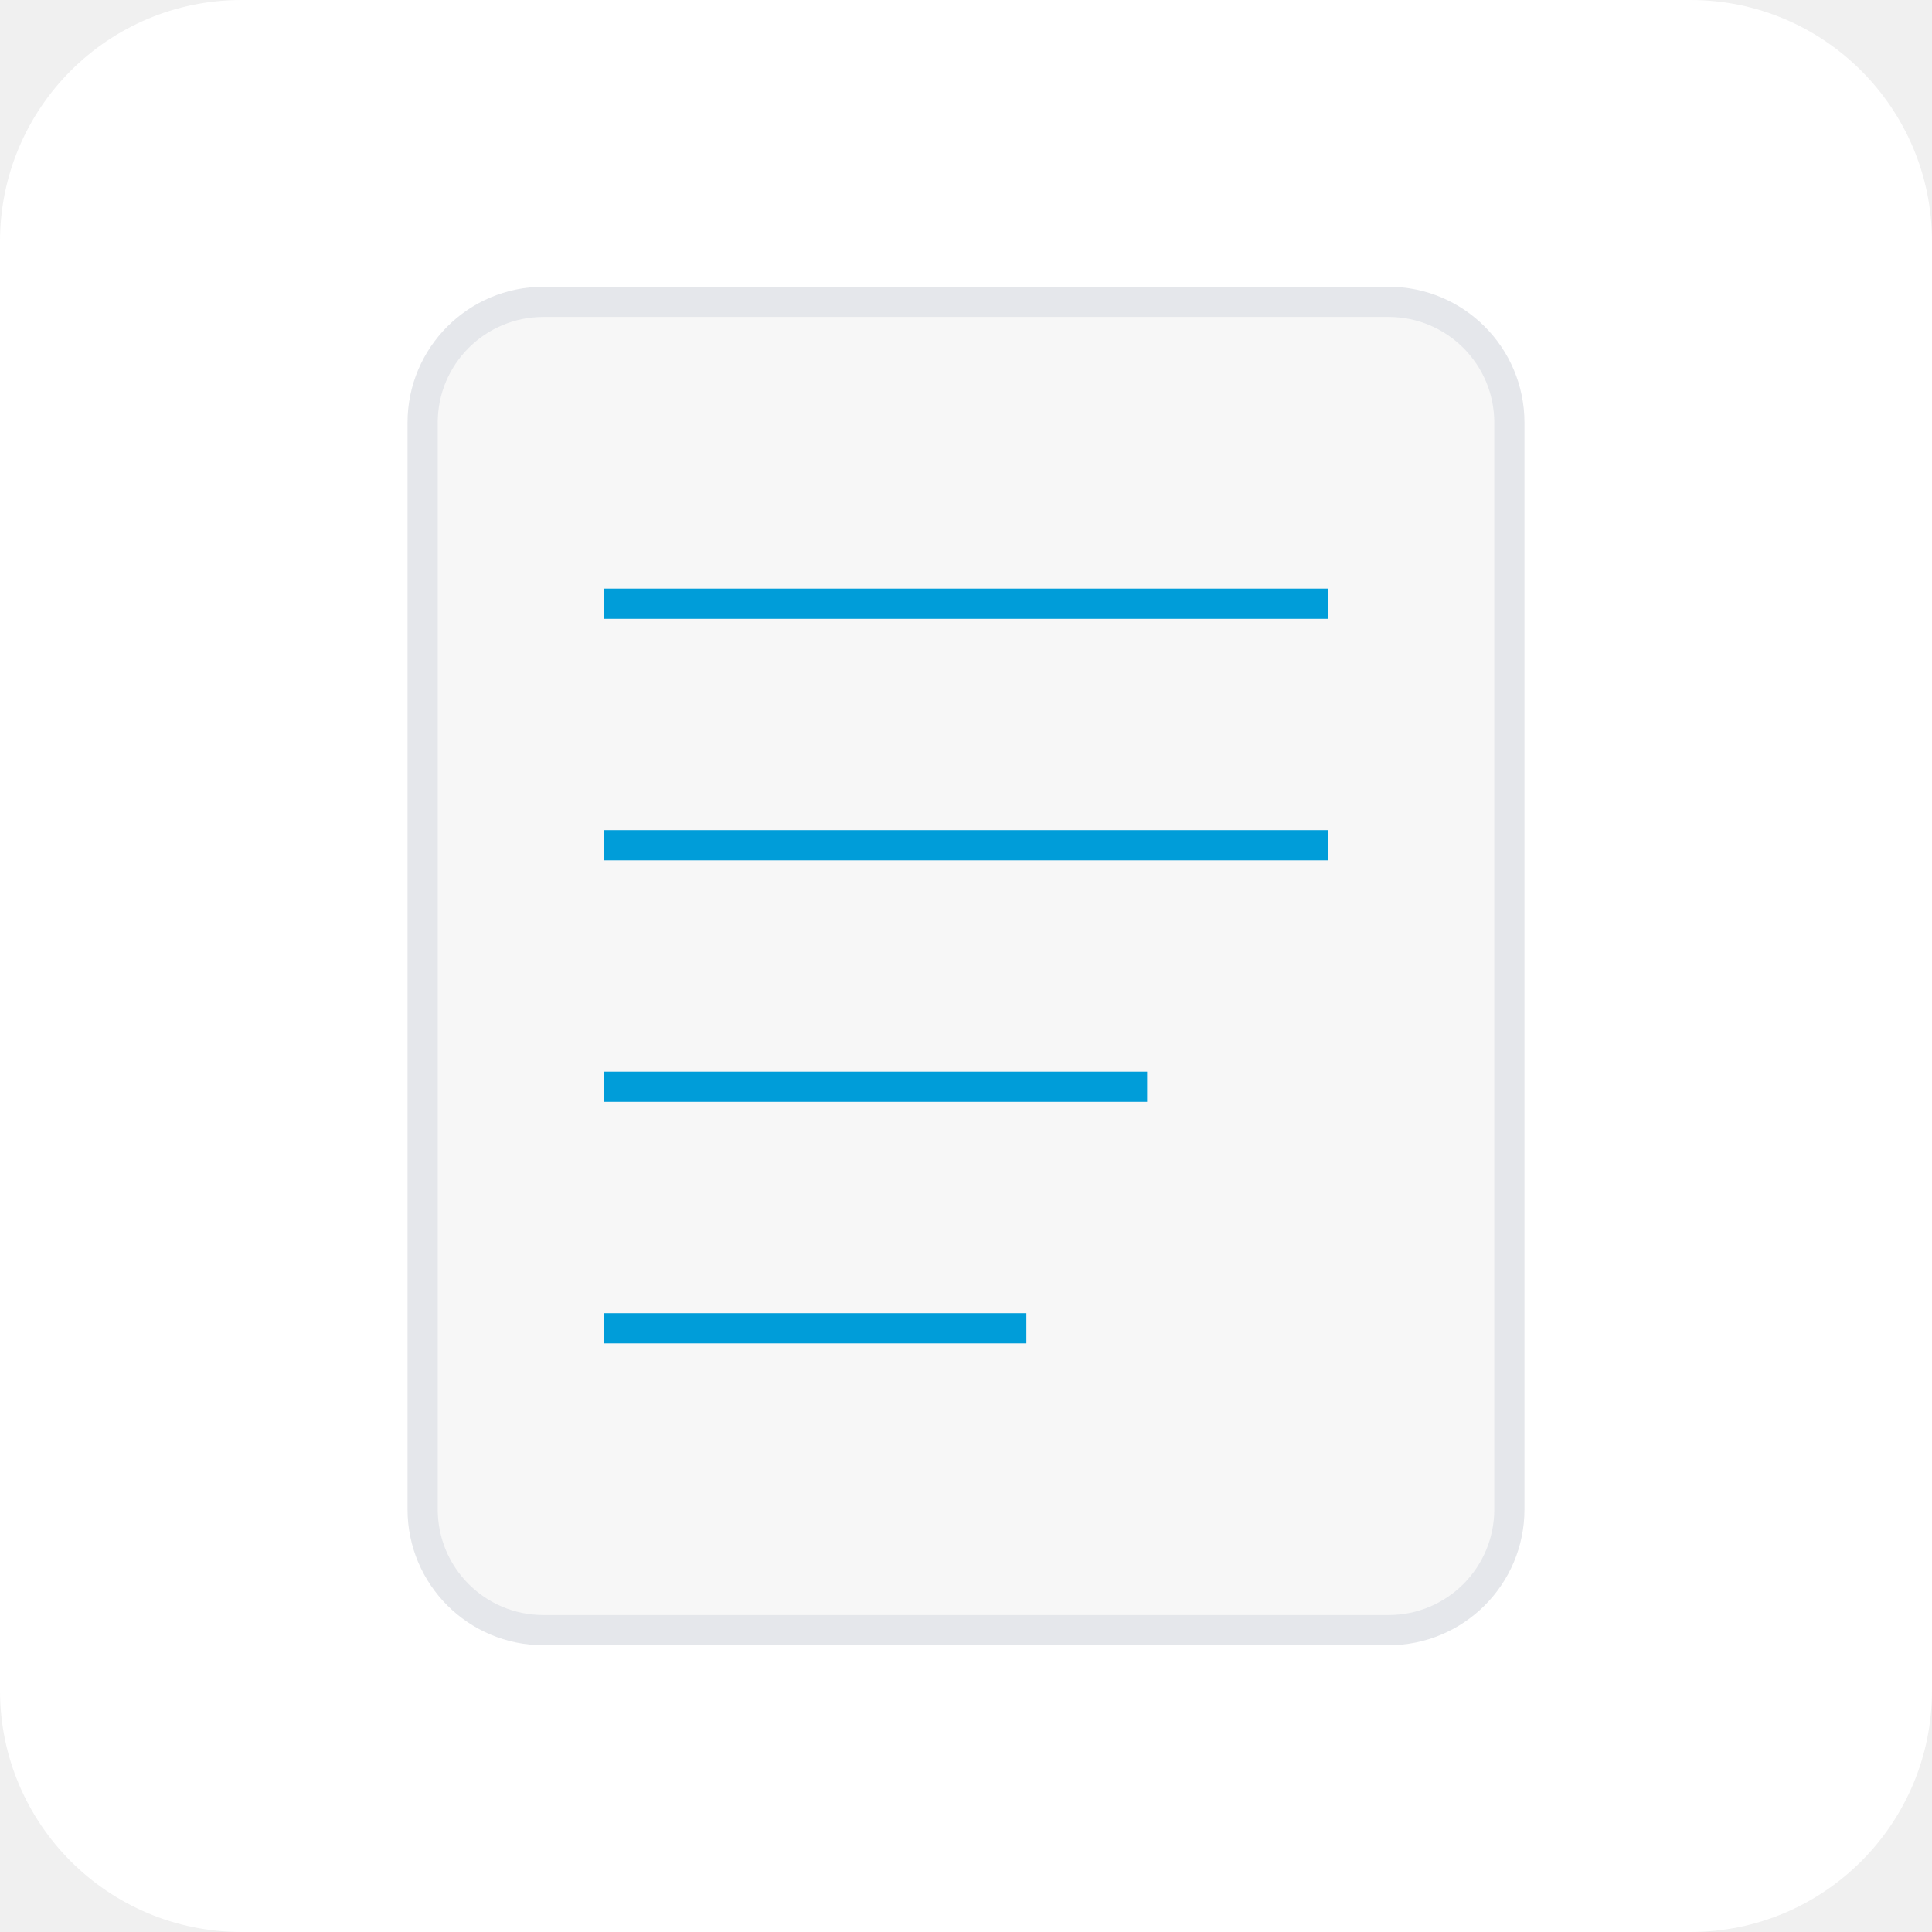
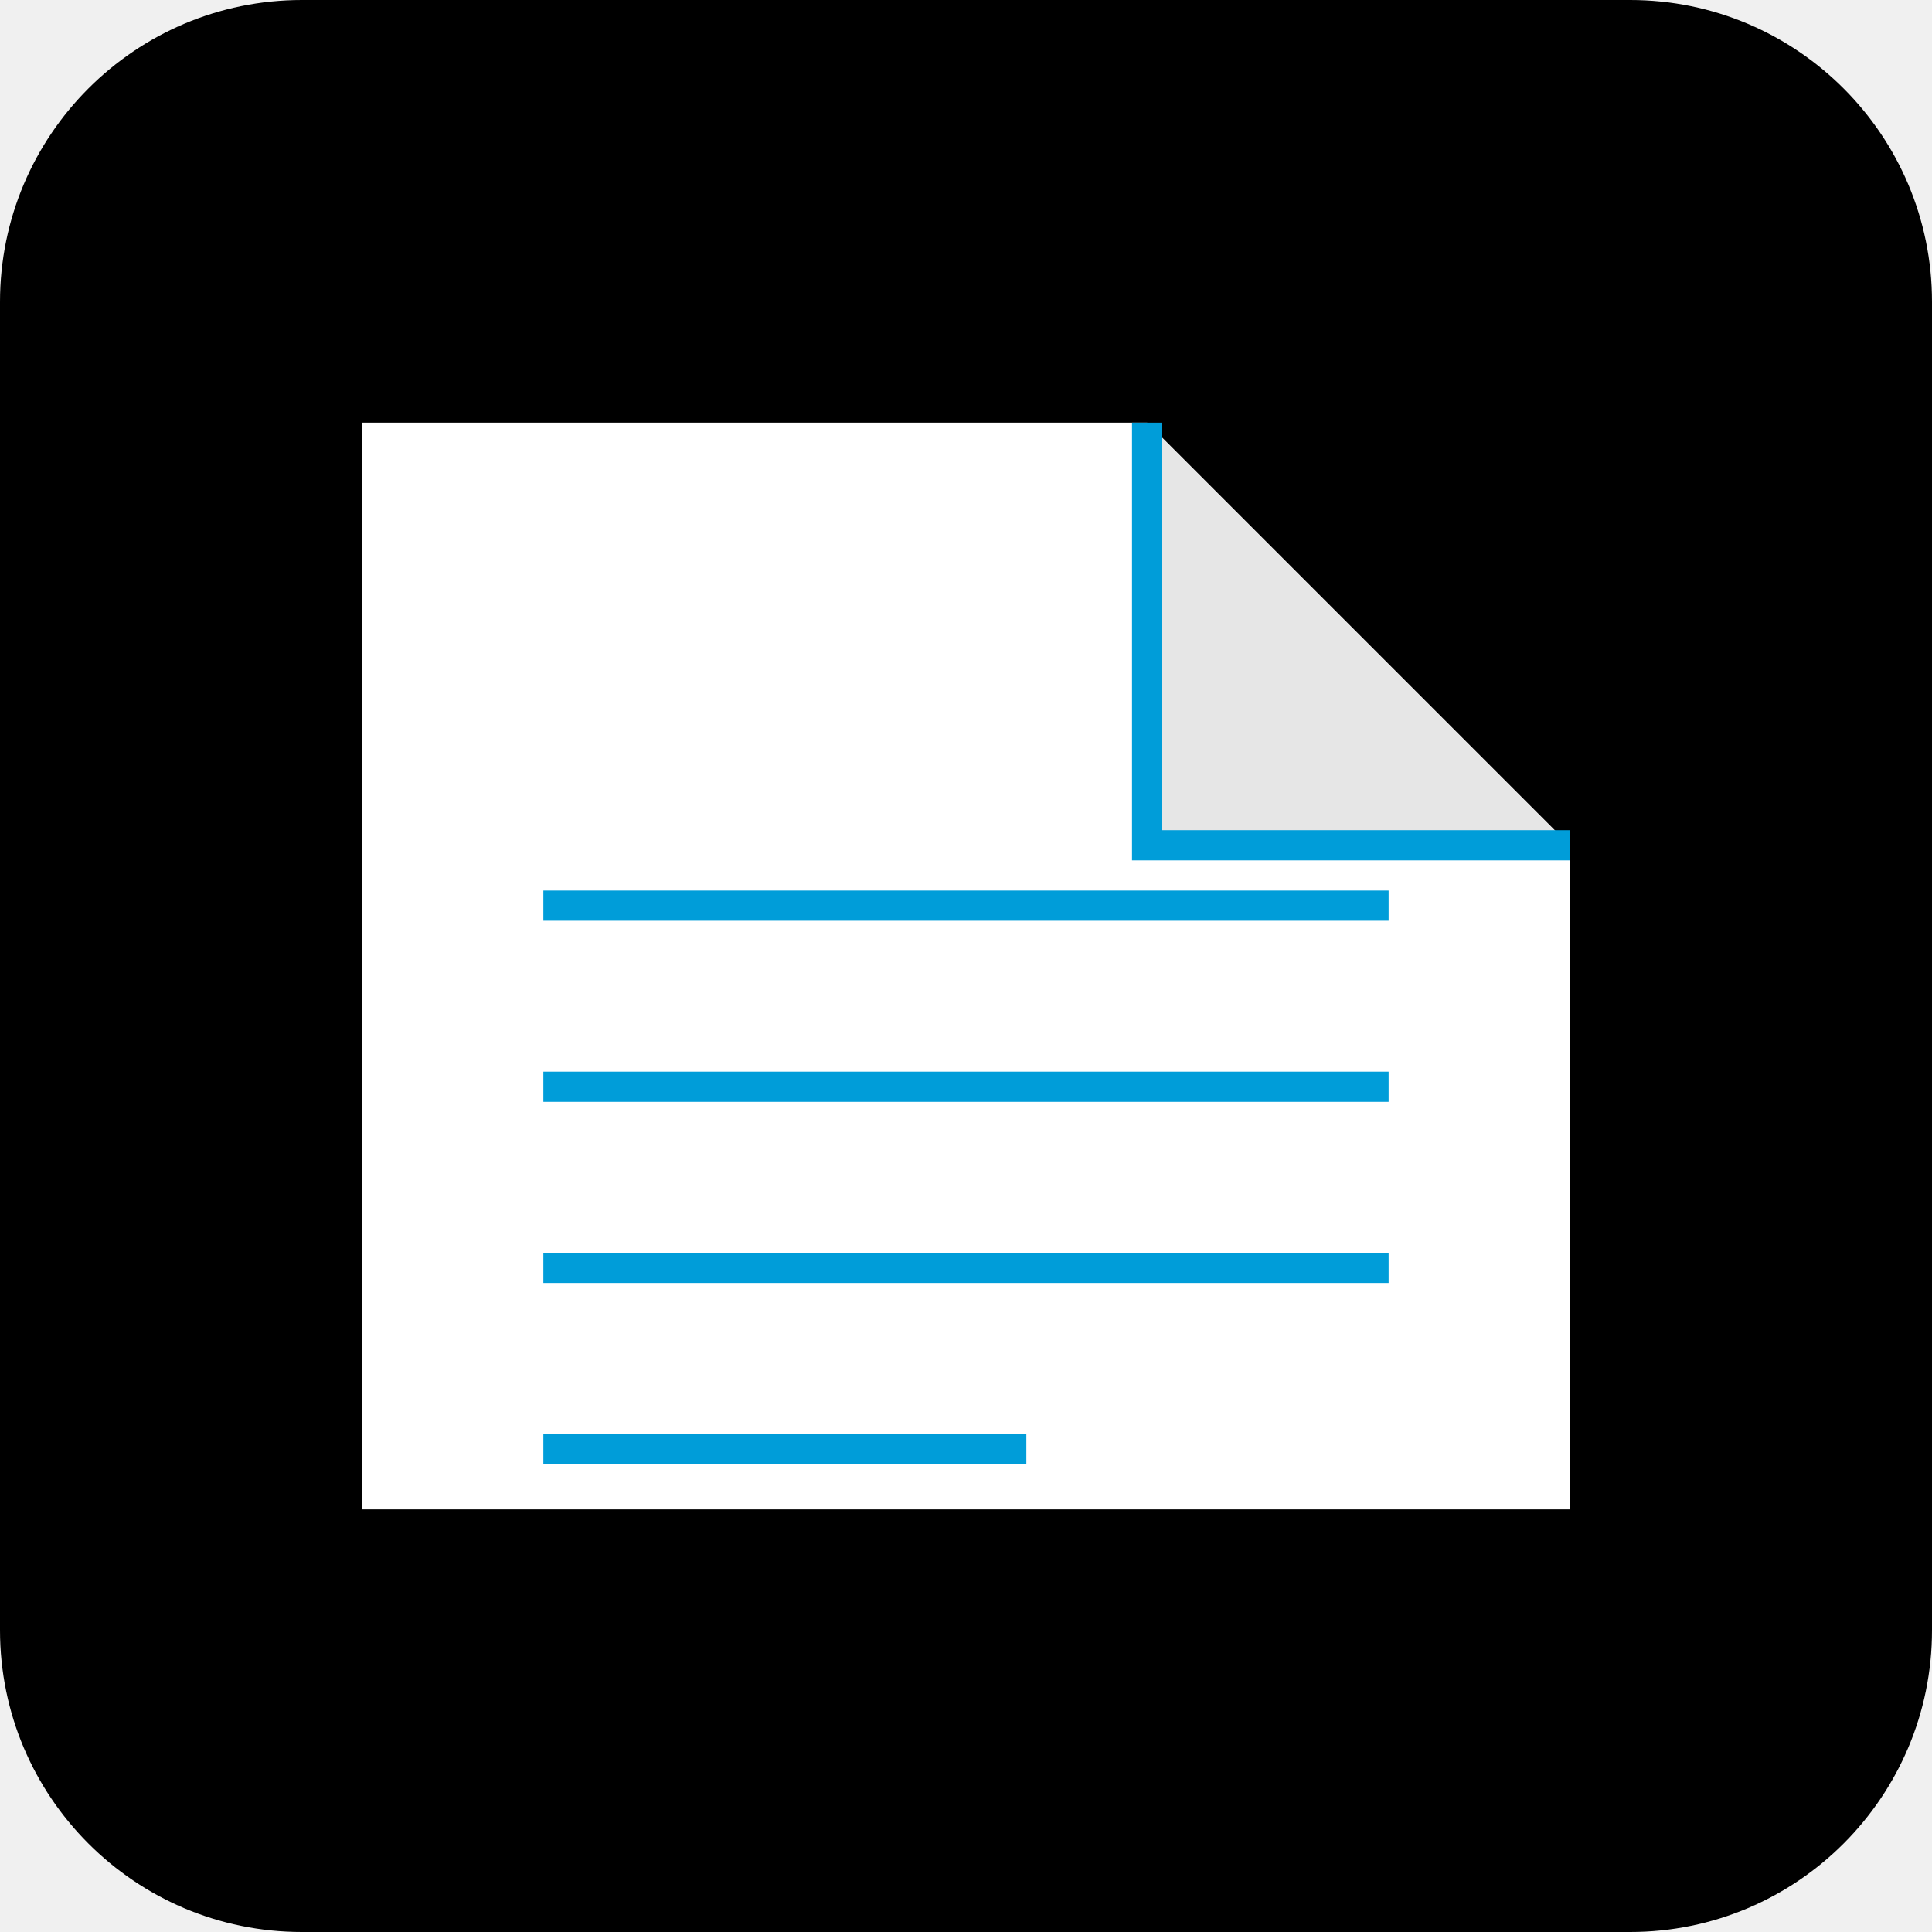
<svg xmlns="http://www.w3.org/2000/svg" width="64" height="64" viewBox="0 0 64 64">
-   <rect width="64" height="64" rx="8" fill="white" />
-   <rect x="14" y="10" width="36" height="44" rx="4" fill="#f7f7f7" stroke="#e5e7eb" strokeWidth="1" />
-   <line x1="20" y1="20" x2="44" y2="20" stroke="#009dd9" strokeWidth="2" />
-   <line x1="20" y1="28" x2="44" y2="28" stroke="#009dd9" strokeWidth="2" />
-   <line x1="20" y1="36" x2="38" y2="36" stroke="#009dd9" strokeWidth="1.5" />
-   <line x1="20" y1="44" x2="34" y2="44" stroke="#009dd9" strokeWidth="1" />
+   <defs>
+     <linearGradient id="iconGradient" x1="0%" y1="0%" x2="100%" y2="100%">
+       <stop offset="0%" stopColor="#8cc63f" />
+       <stop offset="50%" stopColor="#1a6e3d" />
+       <stop offset="100%" stopColor="#009dd9" />
+     </linearGradient>
+   </defs>
+   <rect width="64" height="64" rx="10" fill="url(#iconGradient)" />
+   <path d="M12 14 L38 14 L52 28 L52 50 L12 50 Z" fill="white" />
+   <path d="M38 14 L38 28 L52 28" fill="#e6e6e6" stroke="#009dd9" strokeWidth="0.5" />
+   <line x1="18" y1="30" x2="46" y2="30" stroke="#009dd9" strokeWidth="1.5" />
+   <line x1="18" y1="36" x2="46" y2="36" stroke="#009dd9" strokeWidth="1.5" />
+   <line x1="18" y1="42" x2="46" y2="42" stroke="#009dd9" strokeWidth="1.5" />
+   <line x1="18" y1="48" x2="34" y2="48" stroke="#009dd9" strokeWidth="1" />
</svg>
